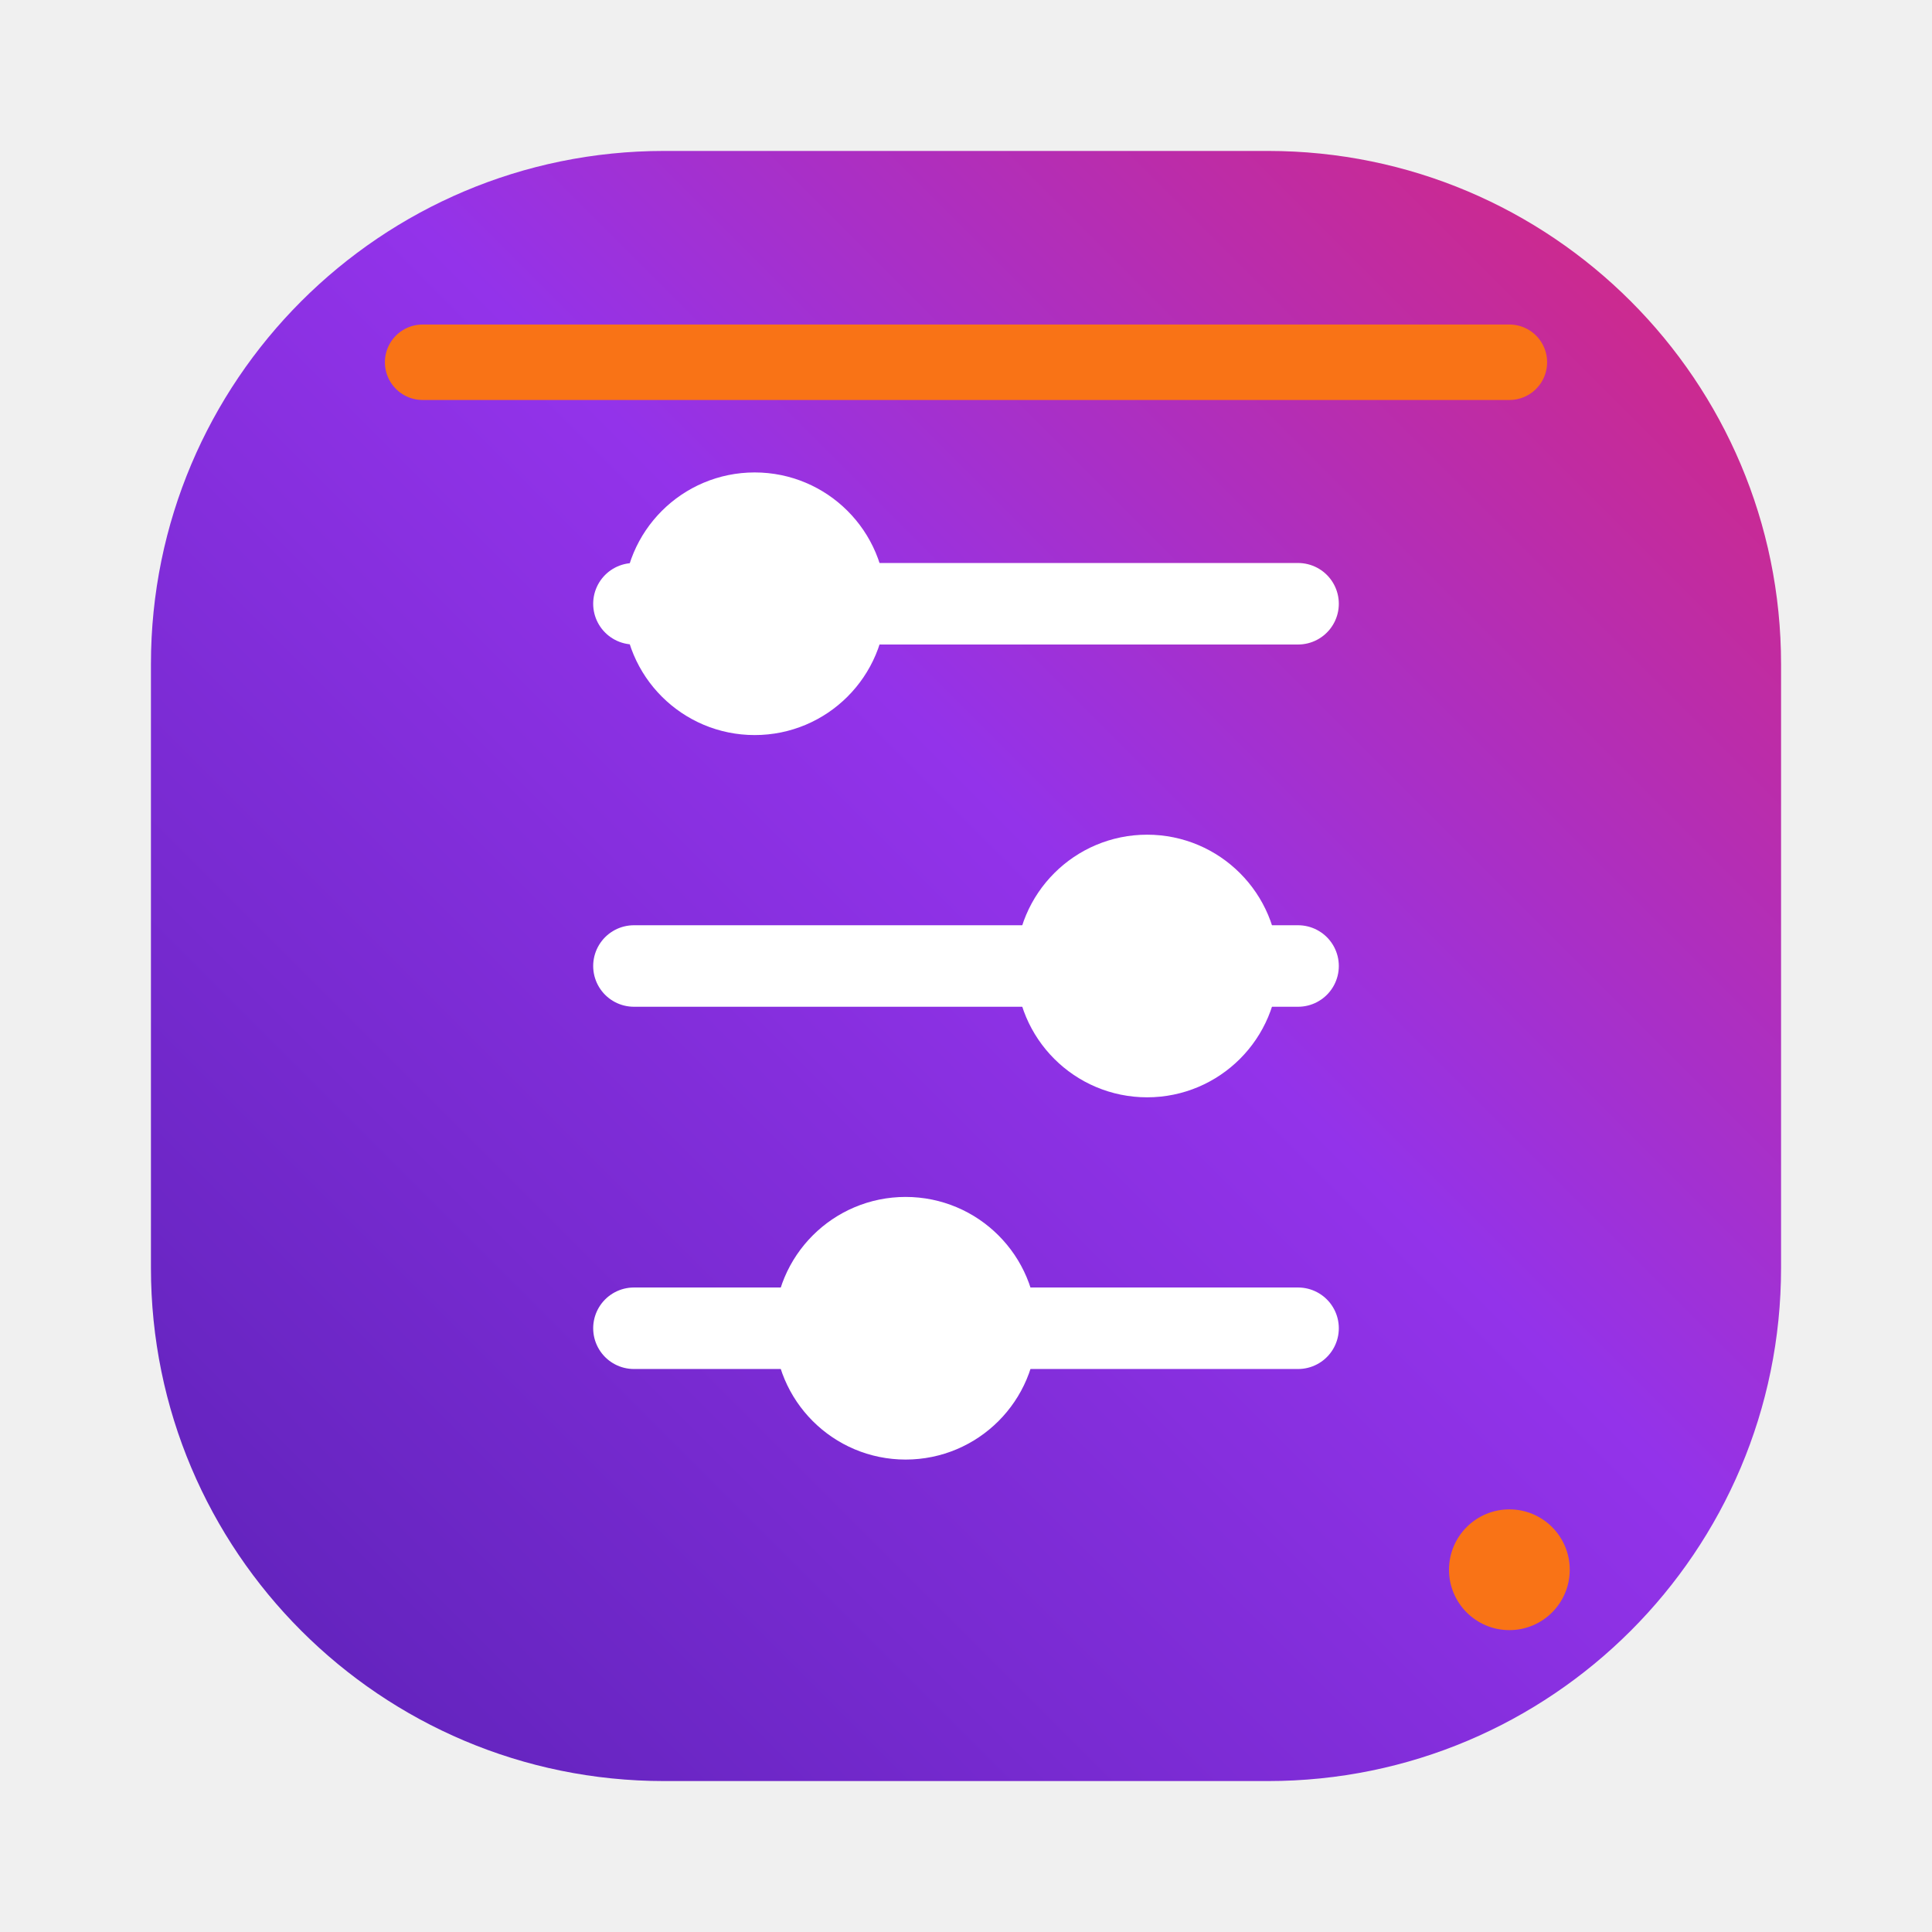
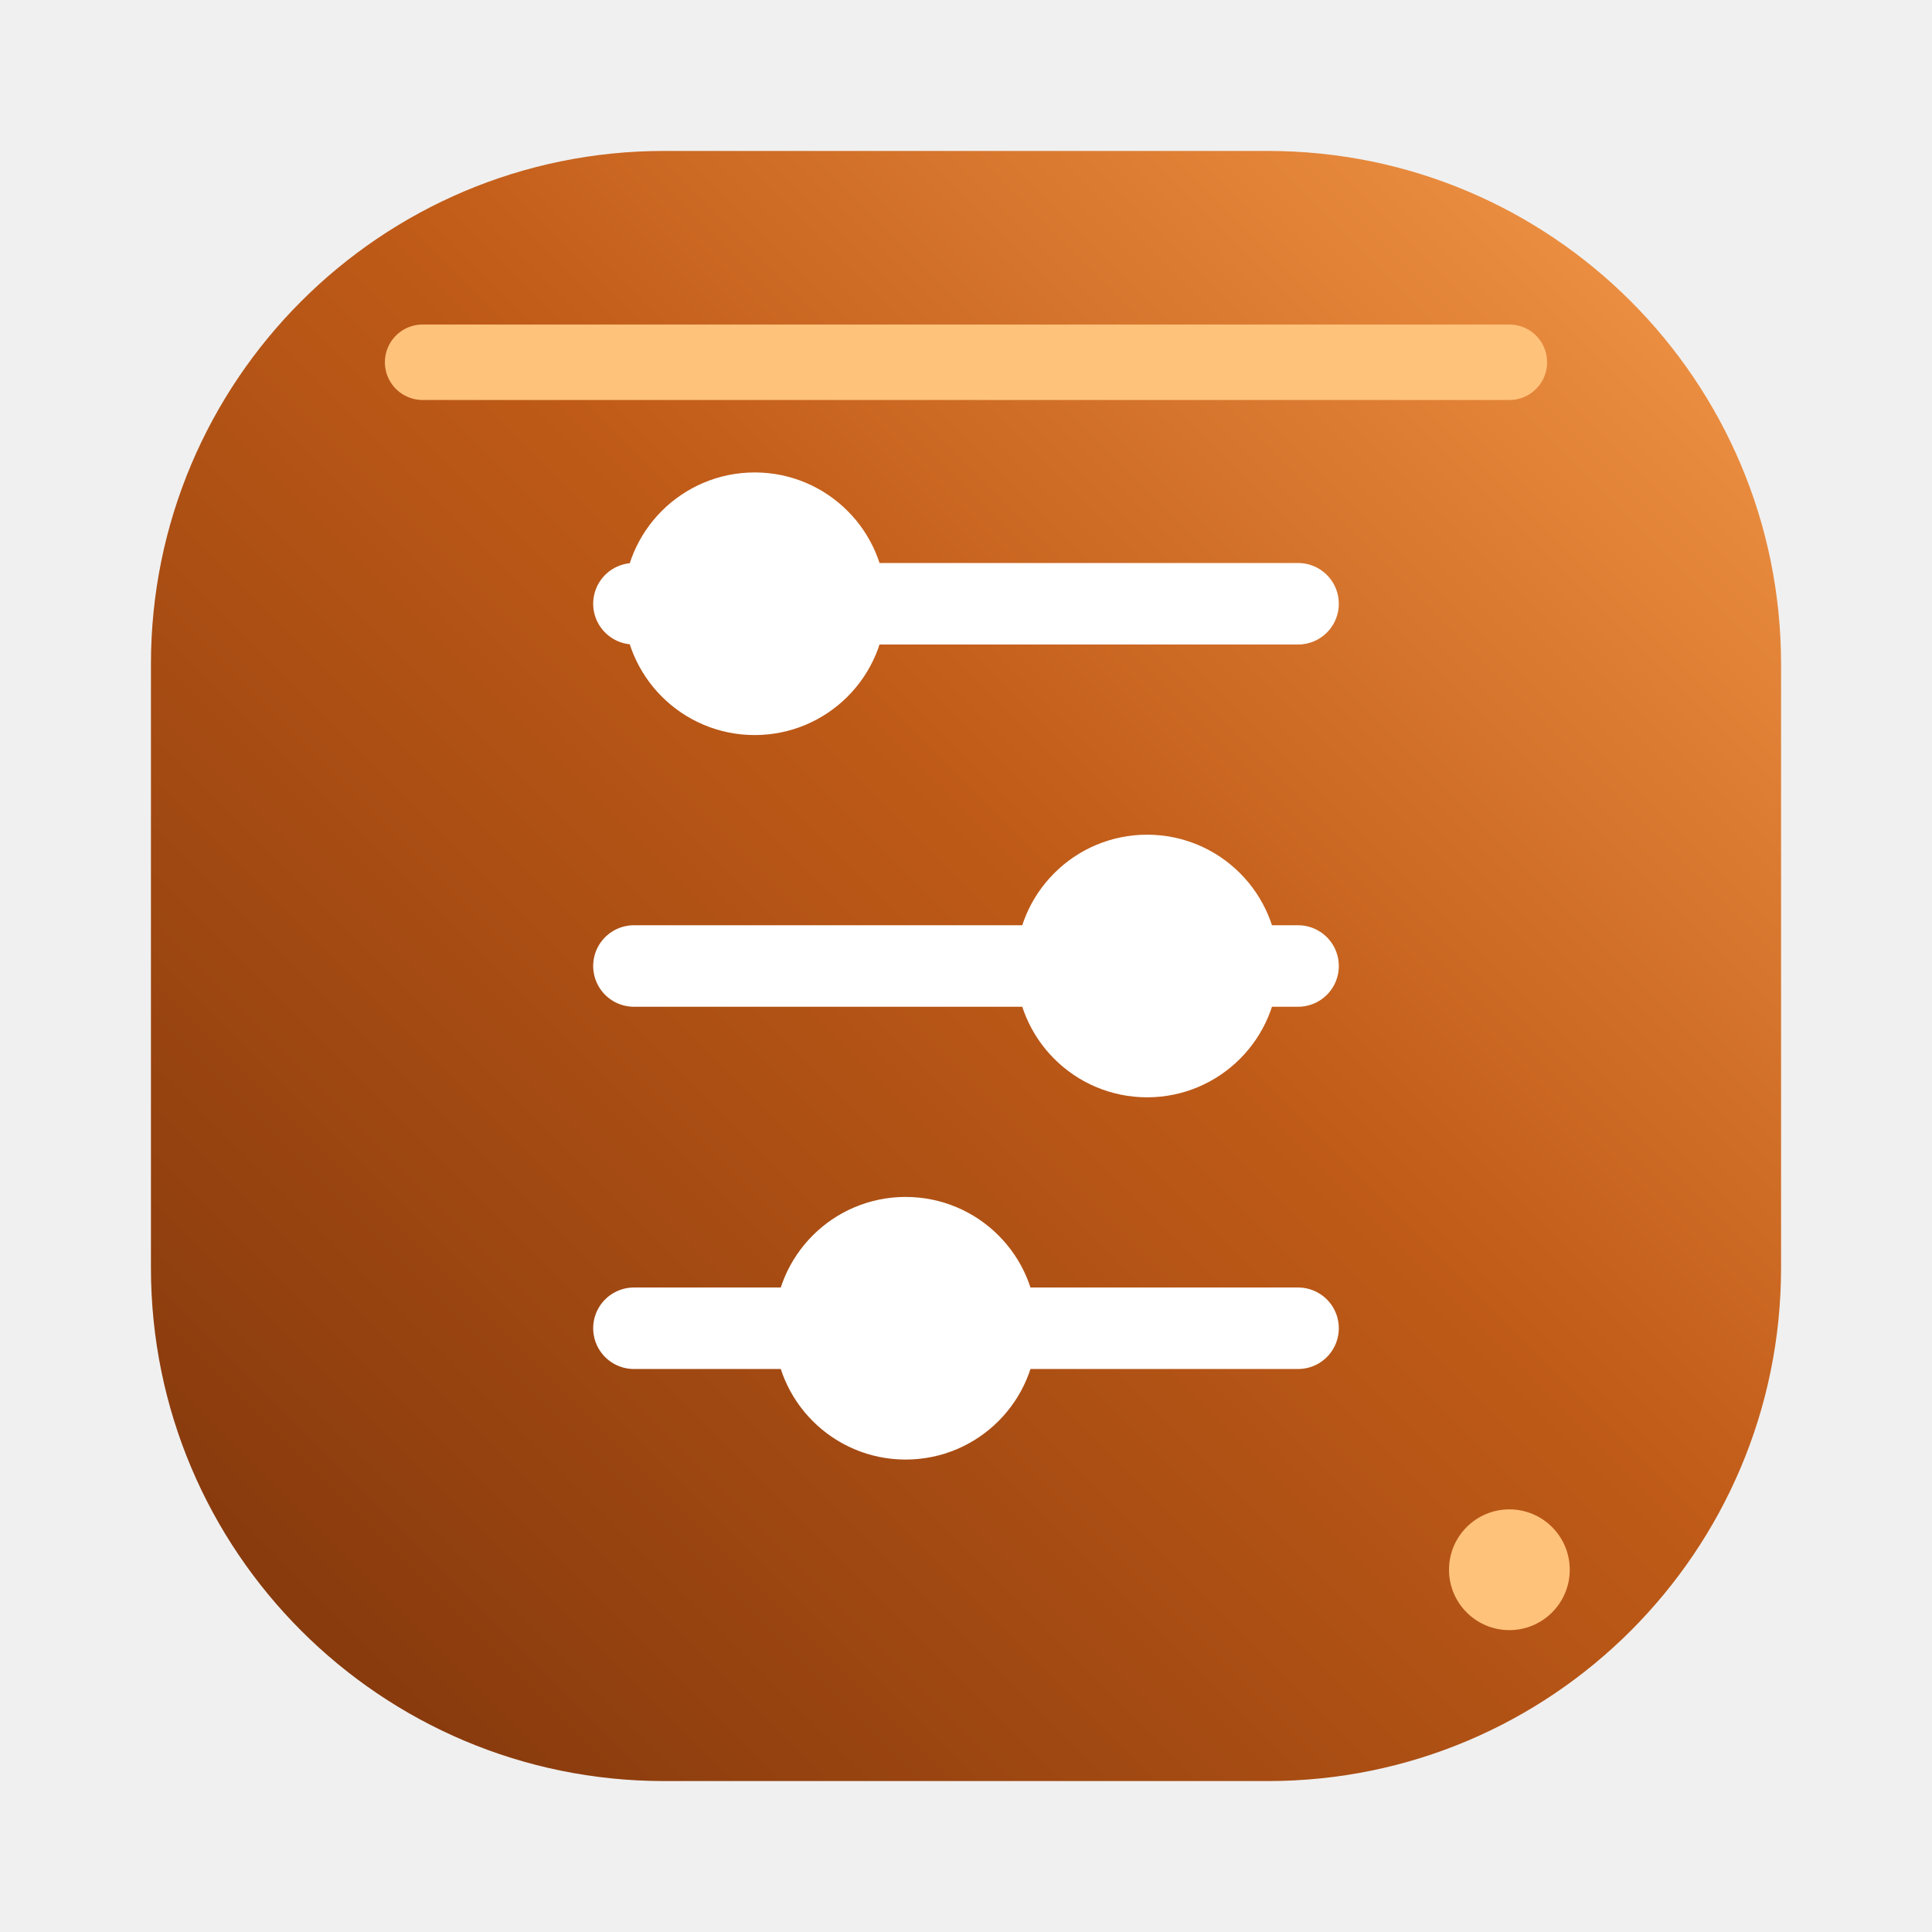
<svg xmlns="http://www.w3.org/2000/svg" viewBox="0 0 64 64" role="img" aria-label="MathWorld topic 5">
  <defs>
    <linearGradient id="mw" x1="0" y1="1" x2="1" y2="0">
-       <stop stop-color="#5b21b6" />
-       <stop offset=".56" stop-color="#9333ea" />
-       <stop offset="1" stop-color="#db2777" />
+       <stop stop-color="#7D340B" />
+       <stop offset=".56" stop-color="#C05B18" />
+       <stop offset="1" stop-color="#F69B4B" />
    </linearGradient>
  </defs>
  <rect x="5" y="5" width="54" height="54" rx="17" fill="url(#mw)" />
-   <path d="M14 12h36" stroke="#F97316" stroke-width="2.5" stroke-linecap="round" />
+   <path d="M14 12h36" stroke="#FFC27B" stroke-width="2.5" stroke-linecap="round" />
  <g fill="none" stroke="#fff" stroke-width="2.7" stroke-linecap="round" stroke-linejoin="round">
    <path d="M21 20h22m-22 12h22m-22 12h22" />
    <circle cx="25" cy="20" r="3" fill="#fff" />
    <circle cx="38" cy="32" r="3" fill="#fff" />
    <circle cx="30" cy="44" r="3" fill="#fff" />
  </g>
-   <circle cx="50" cy="52" r="2" fill="#F97316" />
+   <circle cx="50" cy="52" r="2" fill="#FFC27B" />
</svg>
